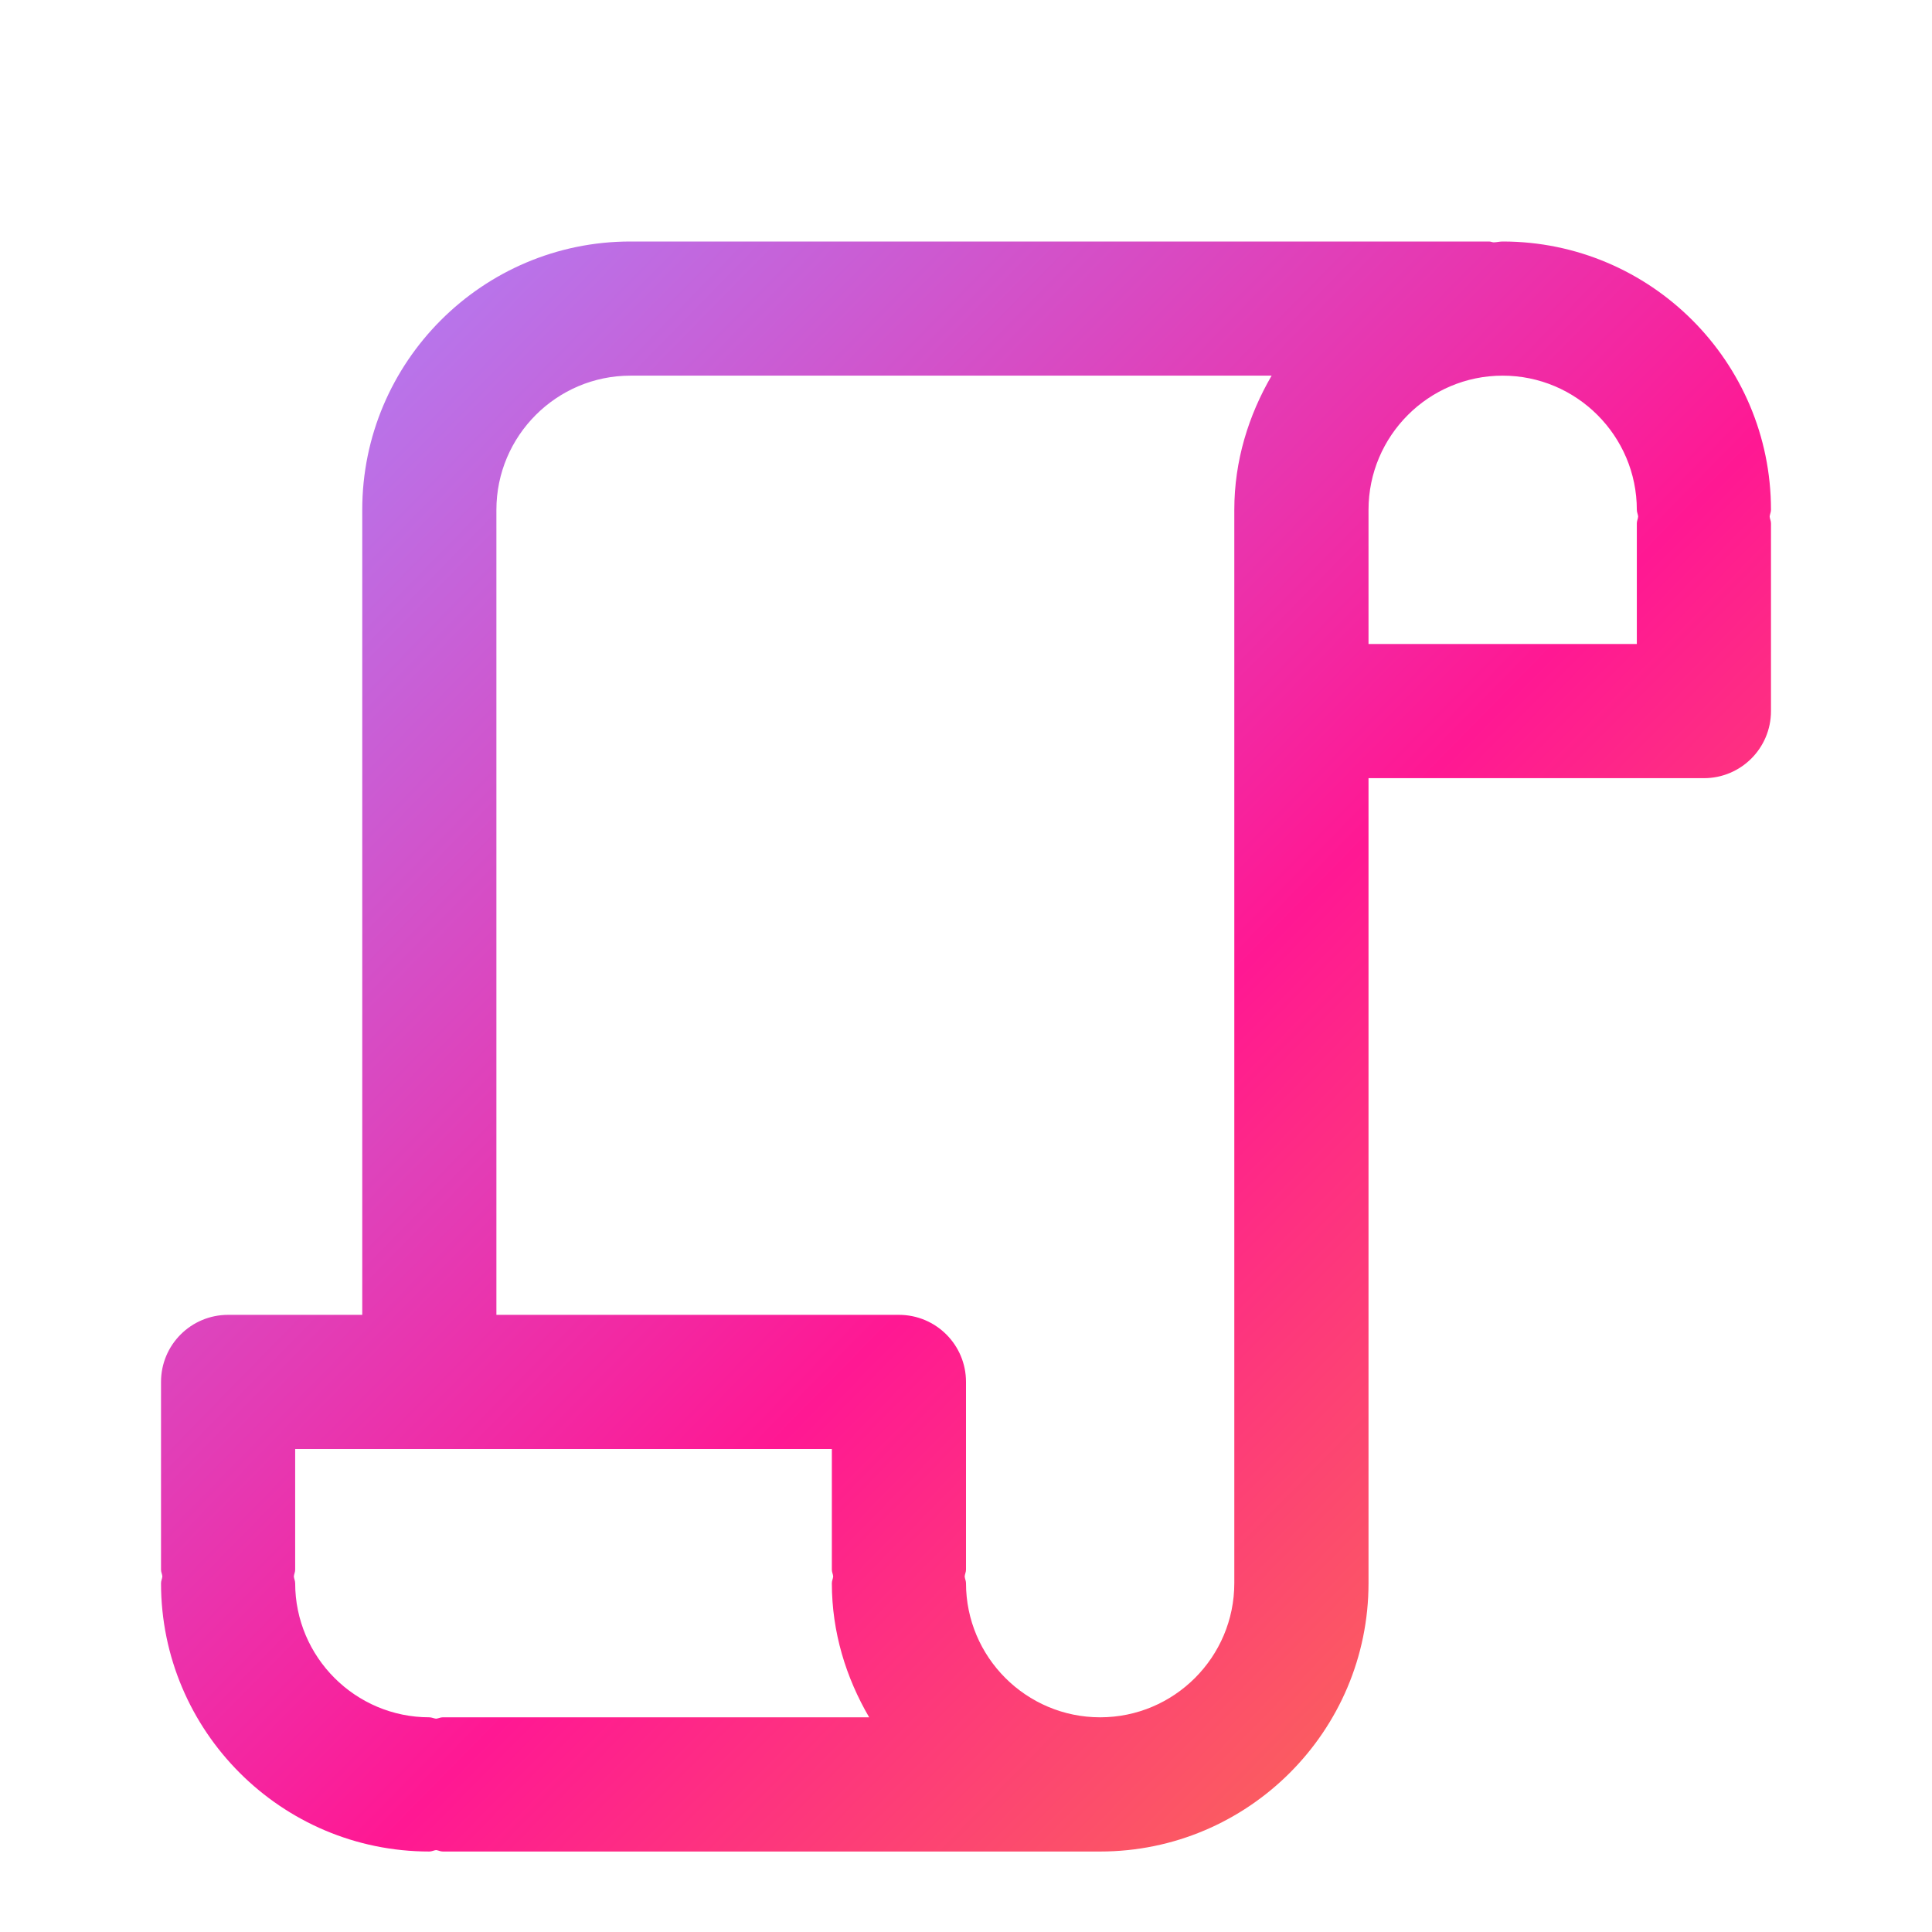
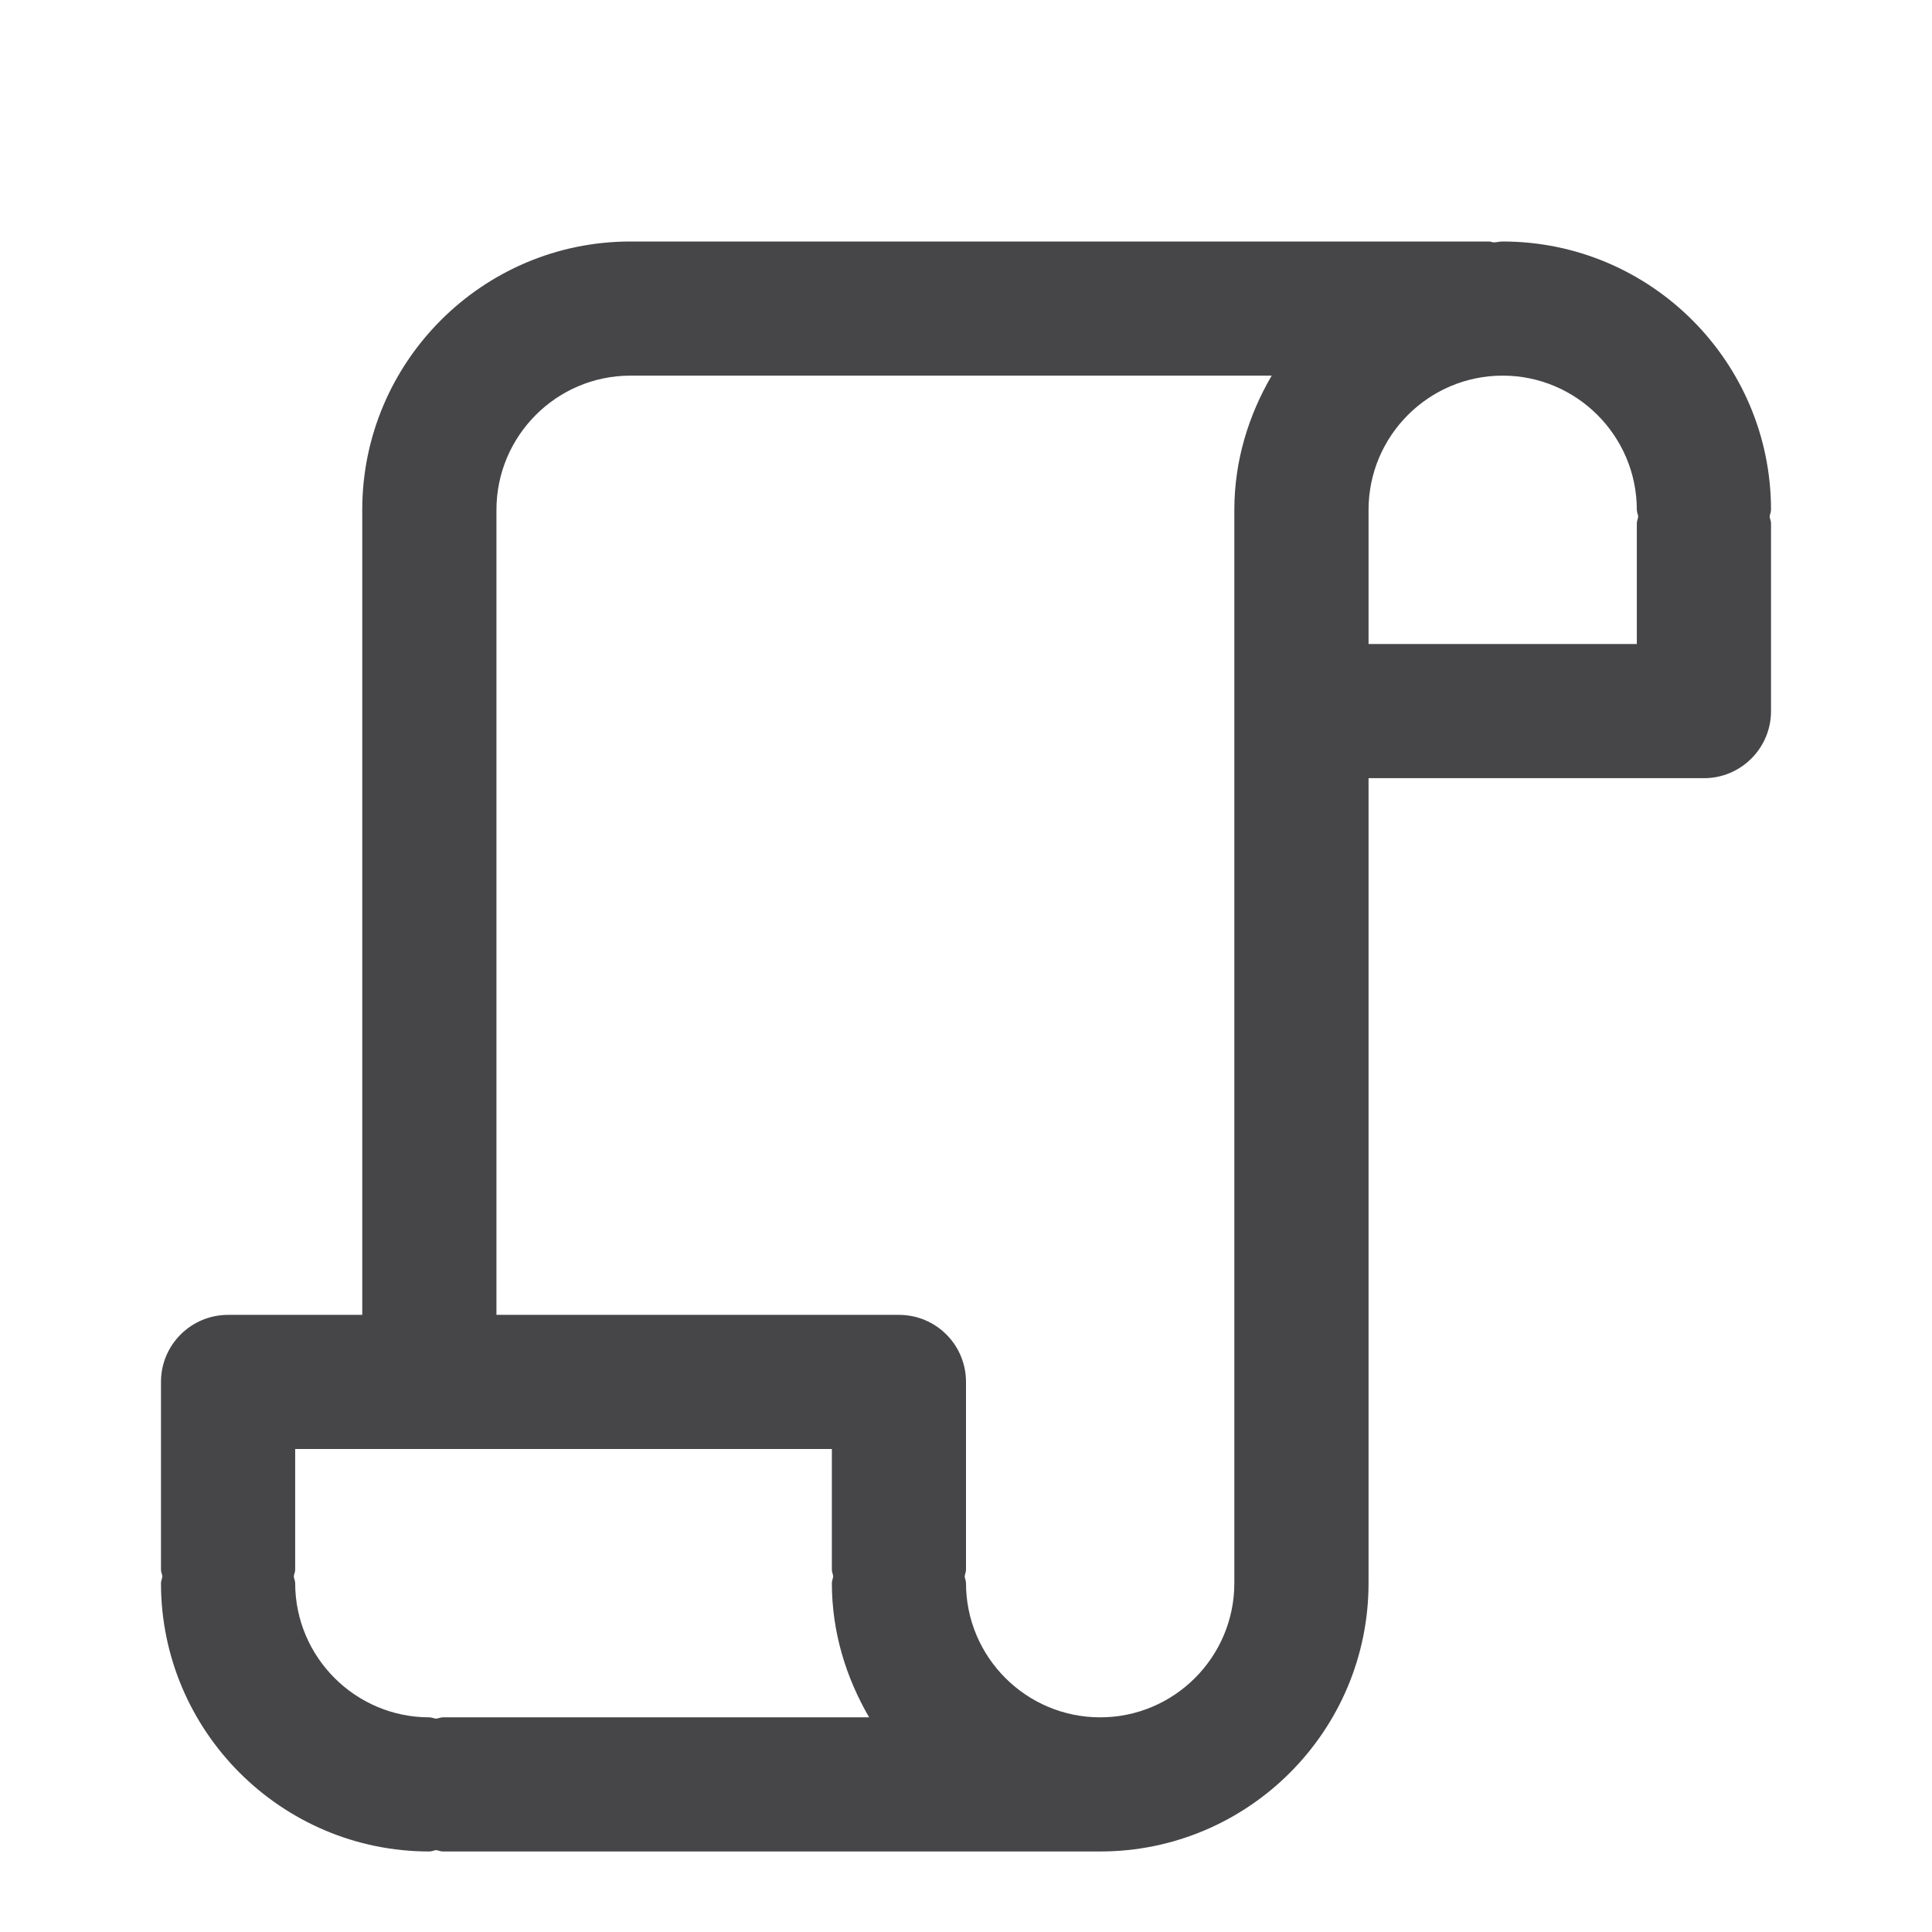
- <svg xmlns="http://www.w3.org/2000/svg" width="32" height="32" viewBox="0 0 32 32" fill="none">
-   <g id="papyrus">
-     <path id="Vector" fill-rule="evenodd" clip-rule="evenodd" d="M29.333 11.778C29.333 12.392 28.836 12.889 28.222 12.889H22.667V26.222C22.667 28.673 20.673 30.667 18.222 30.667H7.334C7.294 30.667 7.261 30.648 7.223 30.643C7.184 30.648 7.151 30.667 7.111 30.667C4.66 30.667 2.667 28.673 2.667 26.222C2.667 26.182 2.686 26.149 2.689 26.111C2.686 26.072 2.667 26.039 2.667 26V22.889C2.667 22.274 3.164 21.778 3.778 21.778H6V8.444C6 5.993 7.993 4 10.442 4H24.666C24.692 4 24.714 4.013 24.74 4.014C24.79 4.013 24.838 4 24.889 4C27.34 4 29.333 5.993 29.333 8.444C29.333 8.484 29.314 8.518 29.311 8.556C29.314 8.594 29.333 8.628 29.333 8.667V11.778ZM4.889 24V26C4.889 26.039 4.87 26.072 4.867 26.111C4.87 26.149 4.889 26.182 4.889 26.222C4.889 27.447 5.886 28.444 7.111 28.444C7.151 28.444 7.184 28.463 7.223 28.467C7.261 28.463 7.294 28.444 7.334 28.444H14.396C14.013 27.788 13.778 27.036 13.778 26.222C13.778 26.182 13.797 26.149 13.8 26.111C13.797 26.072 13.778 26.039 13.778 26V24H4.889ZM10.442 6.222C9.218 6.222 8.222 7.22 8.222 8.444V21.778H14.889C15.502 21.778 16 22.274 16 22.889V26C16 26.039 15.981 26.072 15.978 26.111C15.981 26.149 16 26.182 16 26.222C16 27.447 16.997 28.444 18.222 28.444C19.448 28.444 20.444 27.447 20.444 26.222V8.444C20.444 7.631 20.68 6.879 21.062 6.222H10.442ZM27.111 8.444C27.111 7.22 26.114 6.222 24.889 6.222C23.663 6.222 22.667 7.22 22.667 8.444V10.667H27.111V8.667C27.111 8.628 27.13 8.594 27.133 8.556C27.13 8.518 27.111 8.484 27.111 8.444Z" fill="url(#paint0_linear_42_11512)" />
-   </g>
-   <defs>
-     <linearGradient id="paint0_linear_42_11512" x1="27.948" y1="28.824" x2="2.642" y2="4.025" gradientUnits="userSpaceOnUse">
-       <stop offset="0.026" stop-color="#FA7250" />
-       <stop offset="0.401" stop-color="#FF1893" />
-       <stop offset="0.995" stop-color="#A78AFF" />
-     </linearGradient>
-   </defs>
+ <svg xmlns="http://www.w3.org/2000/svg" width="28" height="28" viewBox="0 0 28 28" fill="none">
+   <path fill-rule="evenodd" clip-rule="evenodd" d="M25.667 10.306C25.667 10.843 25.231 11.278 24.695 11.278H19.834V22.944C19.834 25.089 18.089 26.833 15.945 26.833H6.418C6.383 26.833 6.354 26.817 6.321 26.813C6.287 26.817 6.257 26.833 6.222 26.833C4.078 26.833 2.333 25.089 2.333 22.944C2.333 22.909 2.35 22.88 2.353 22.847C2.35 22.813 2.333 22.784 2.333 22.75V20.028C2.333 19.49 2.769 19.056 3.306 19.056H5.25V7.389C5.25 5.244 6.994 3.5 9.137 3.5H21.582C21.606 3.5 21.625 3.512 21.648 3.513C21.691 3.512 21.733 3.5 21.778 3.5C23.923 3.5 25.667 5.244 25.667 7.389C25.667 7.424 25.65 7.453 25.647 7.486C25.65 7.52 25.667 7.549 25.667 7.583V10.306ZM4.278 21V22.75C4.278 22.784 4.261 22.813 4.258 22.847C4.261 22.88 4.278 22.909 4.278 22.944C4.278 24.016 5.15 24.889 6.222 24.889C6.257 24.889 6.287 24.905 6.321 24.908C6.354 24.905 6.383 24.889 6.418 24.889H12.596C12.262 24.314 12.056 23.656 12.056 22.944C12.056 22.909 12.072 22.88 12.075 22.847C12.072 22.813 12.056 22.784 12.056 22.75V21H4.278ZM9.137 5.444C8.066 5.444 7.195 6.317 7.195 7.389V19.056H13.028C13.565 19.056 14 19.49 14 20.028V22.75C14 22.784 13.984 22.813 13.981 22.847C13.984 22.88 14 22.909 14 22.944C14 24.016 14.872 24.889 15.945 24.889C17.017 24.889 17.889 24.016 17.889 22.944V7.389C17.889 6.677 18.095 6.019 18.43 5.444H9.137ZM23.722 7.389C23.722 6.317 22.85 5.444 21.778 5.444C20.706 5.444 19.834 6.317 19.834 7.389V9.333H23.722V7.583C23.722 7.549 23.739 7.52 23.742 7.486C23.739 7.453 23.722 7.424 23.722 7.389Z" fill="#464649" />
</svg>
